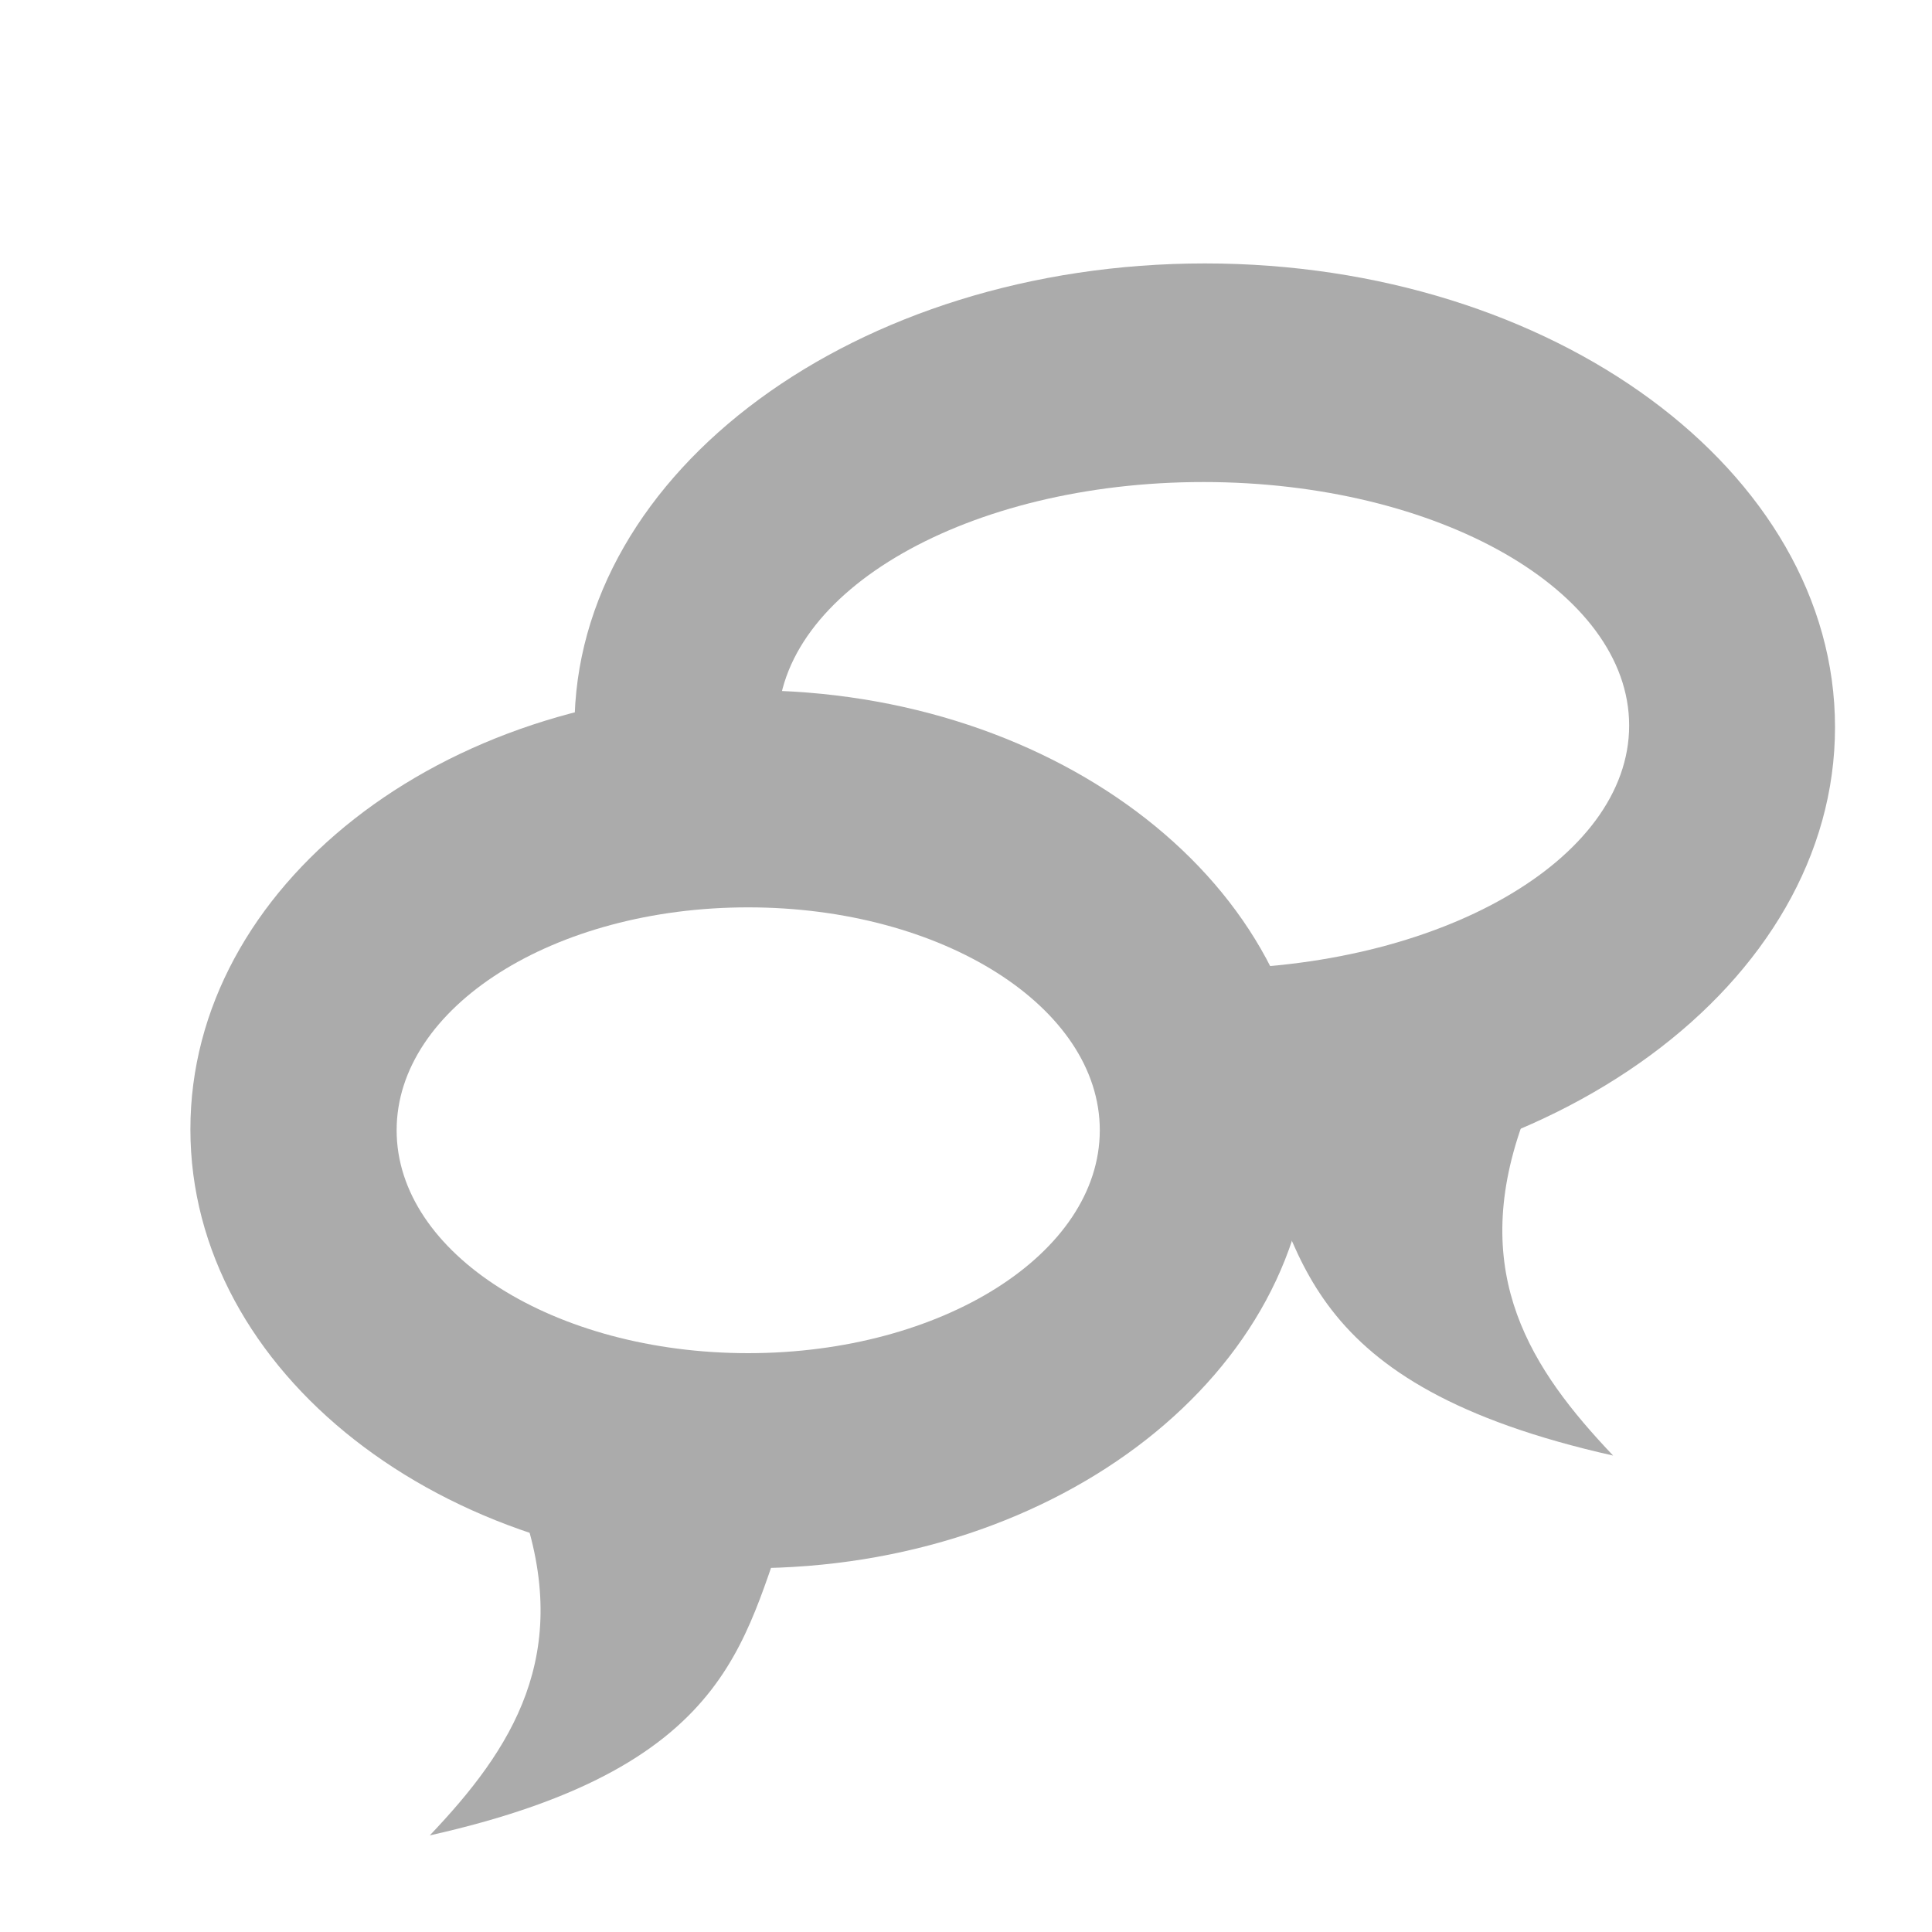
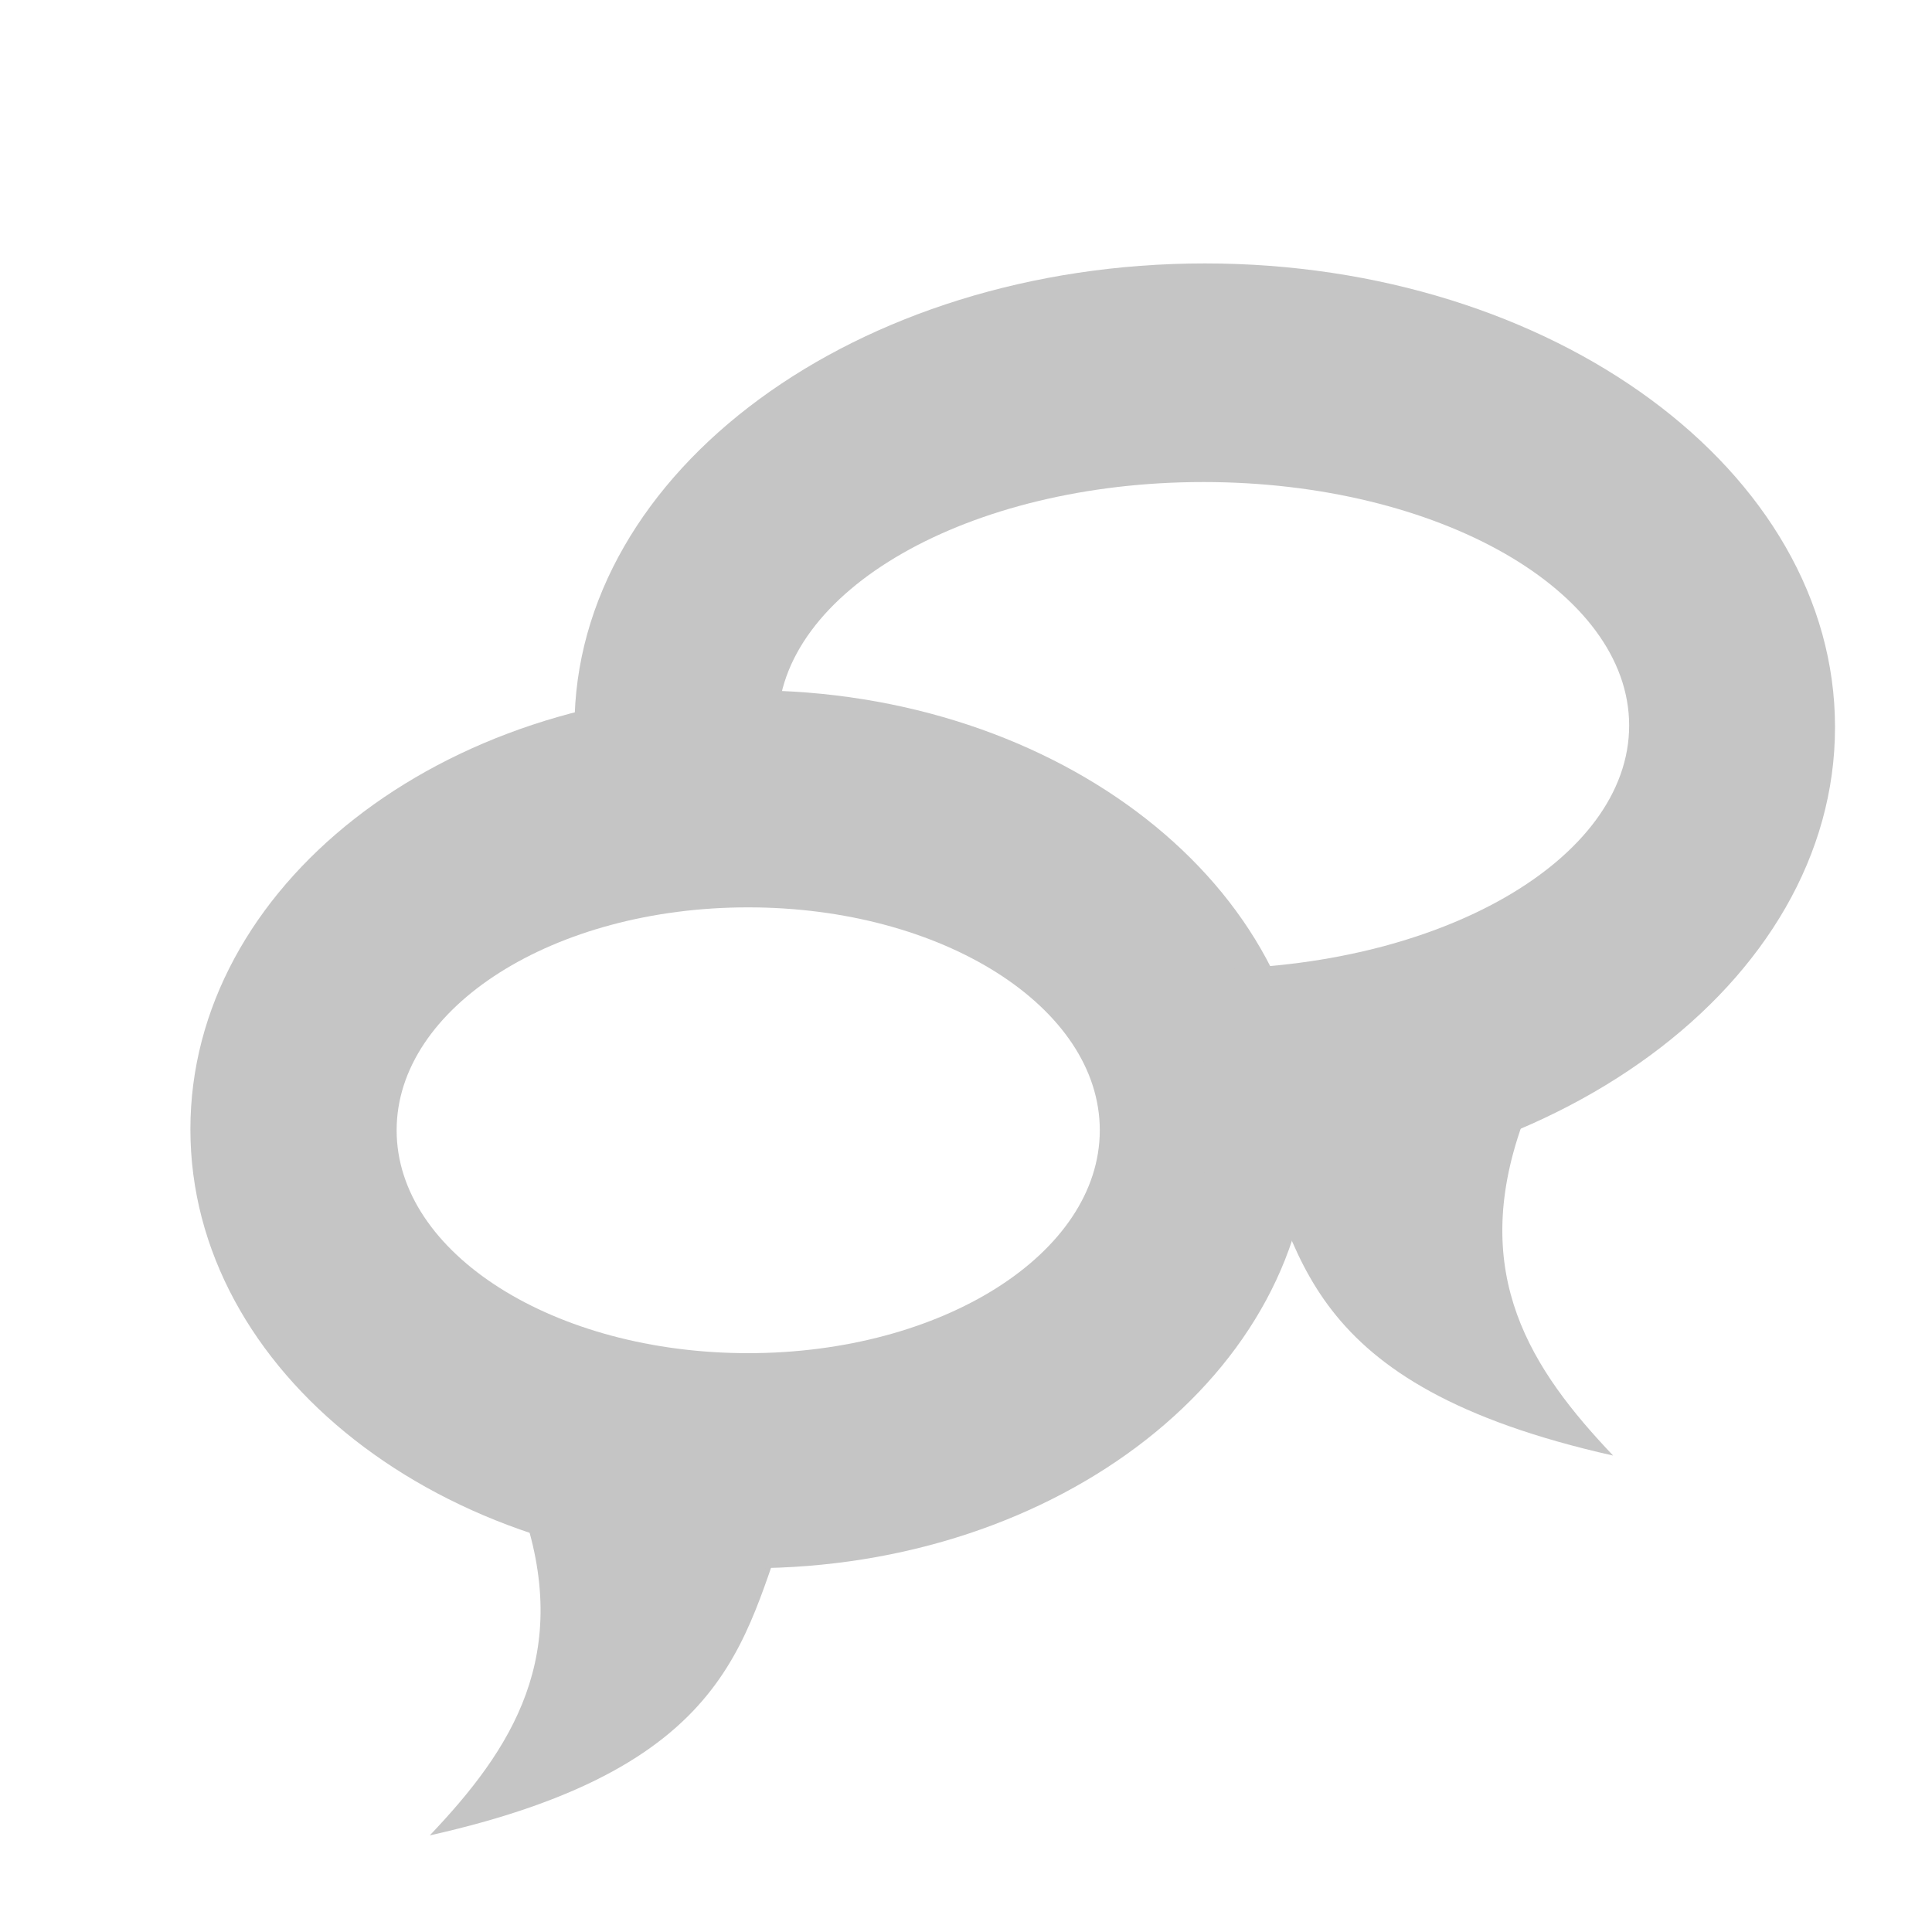
<svg xmlns="http://www.w3.org/2000/svg" width="20" height="20">
-   <g opacity=".33">
+   <g fill="#c5c5c5">
    <path d="M5.391 15.575c.553 1.556-.098 2.537-.942 3.425 3.262-.731 3.243-2.134 3.77-3.425zm10.366-3.933c-.553 1.557.098 2.538.942 3.426-3.262-.732-3.242-2.134-3.769-3.426z" />
    <path d="M7.768 7.146c-3.202 0-5.798 2.035-5.797 4.545 0 2.51 2.596 4.544 5.797 4.543 3.2 0 5.794-2.034 5.795-4.543 0-2.51-2.595-4.544-5.795-4.545zm-.022 2.247c2.01 0 3.64 1.034 3.639 2.308-.001 1.274-1.63 2.306-3.639 2.307-2.01 0-3.64-1.033-3.64-2.307-.001-1.275 1.629-2.309 3.64-2.308z" />
    <path d="M12.473 2.727c-3.604 0-6.525 2.149-6.526 4.8l2.104-.017c.001-1.392 1.974-2.52 4.406-2.52 2.433 0 4.407 1.128 4.408 2.52 0 1.393-1.973 2.522-4.408 2.521l.016 2.3c3.603-.001 6.524-2.152 6.523-4.804 0-2.65-2.92-4.8-6.523-4.8z" />
  </g>
</svg>
